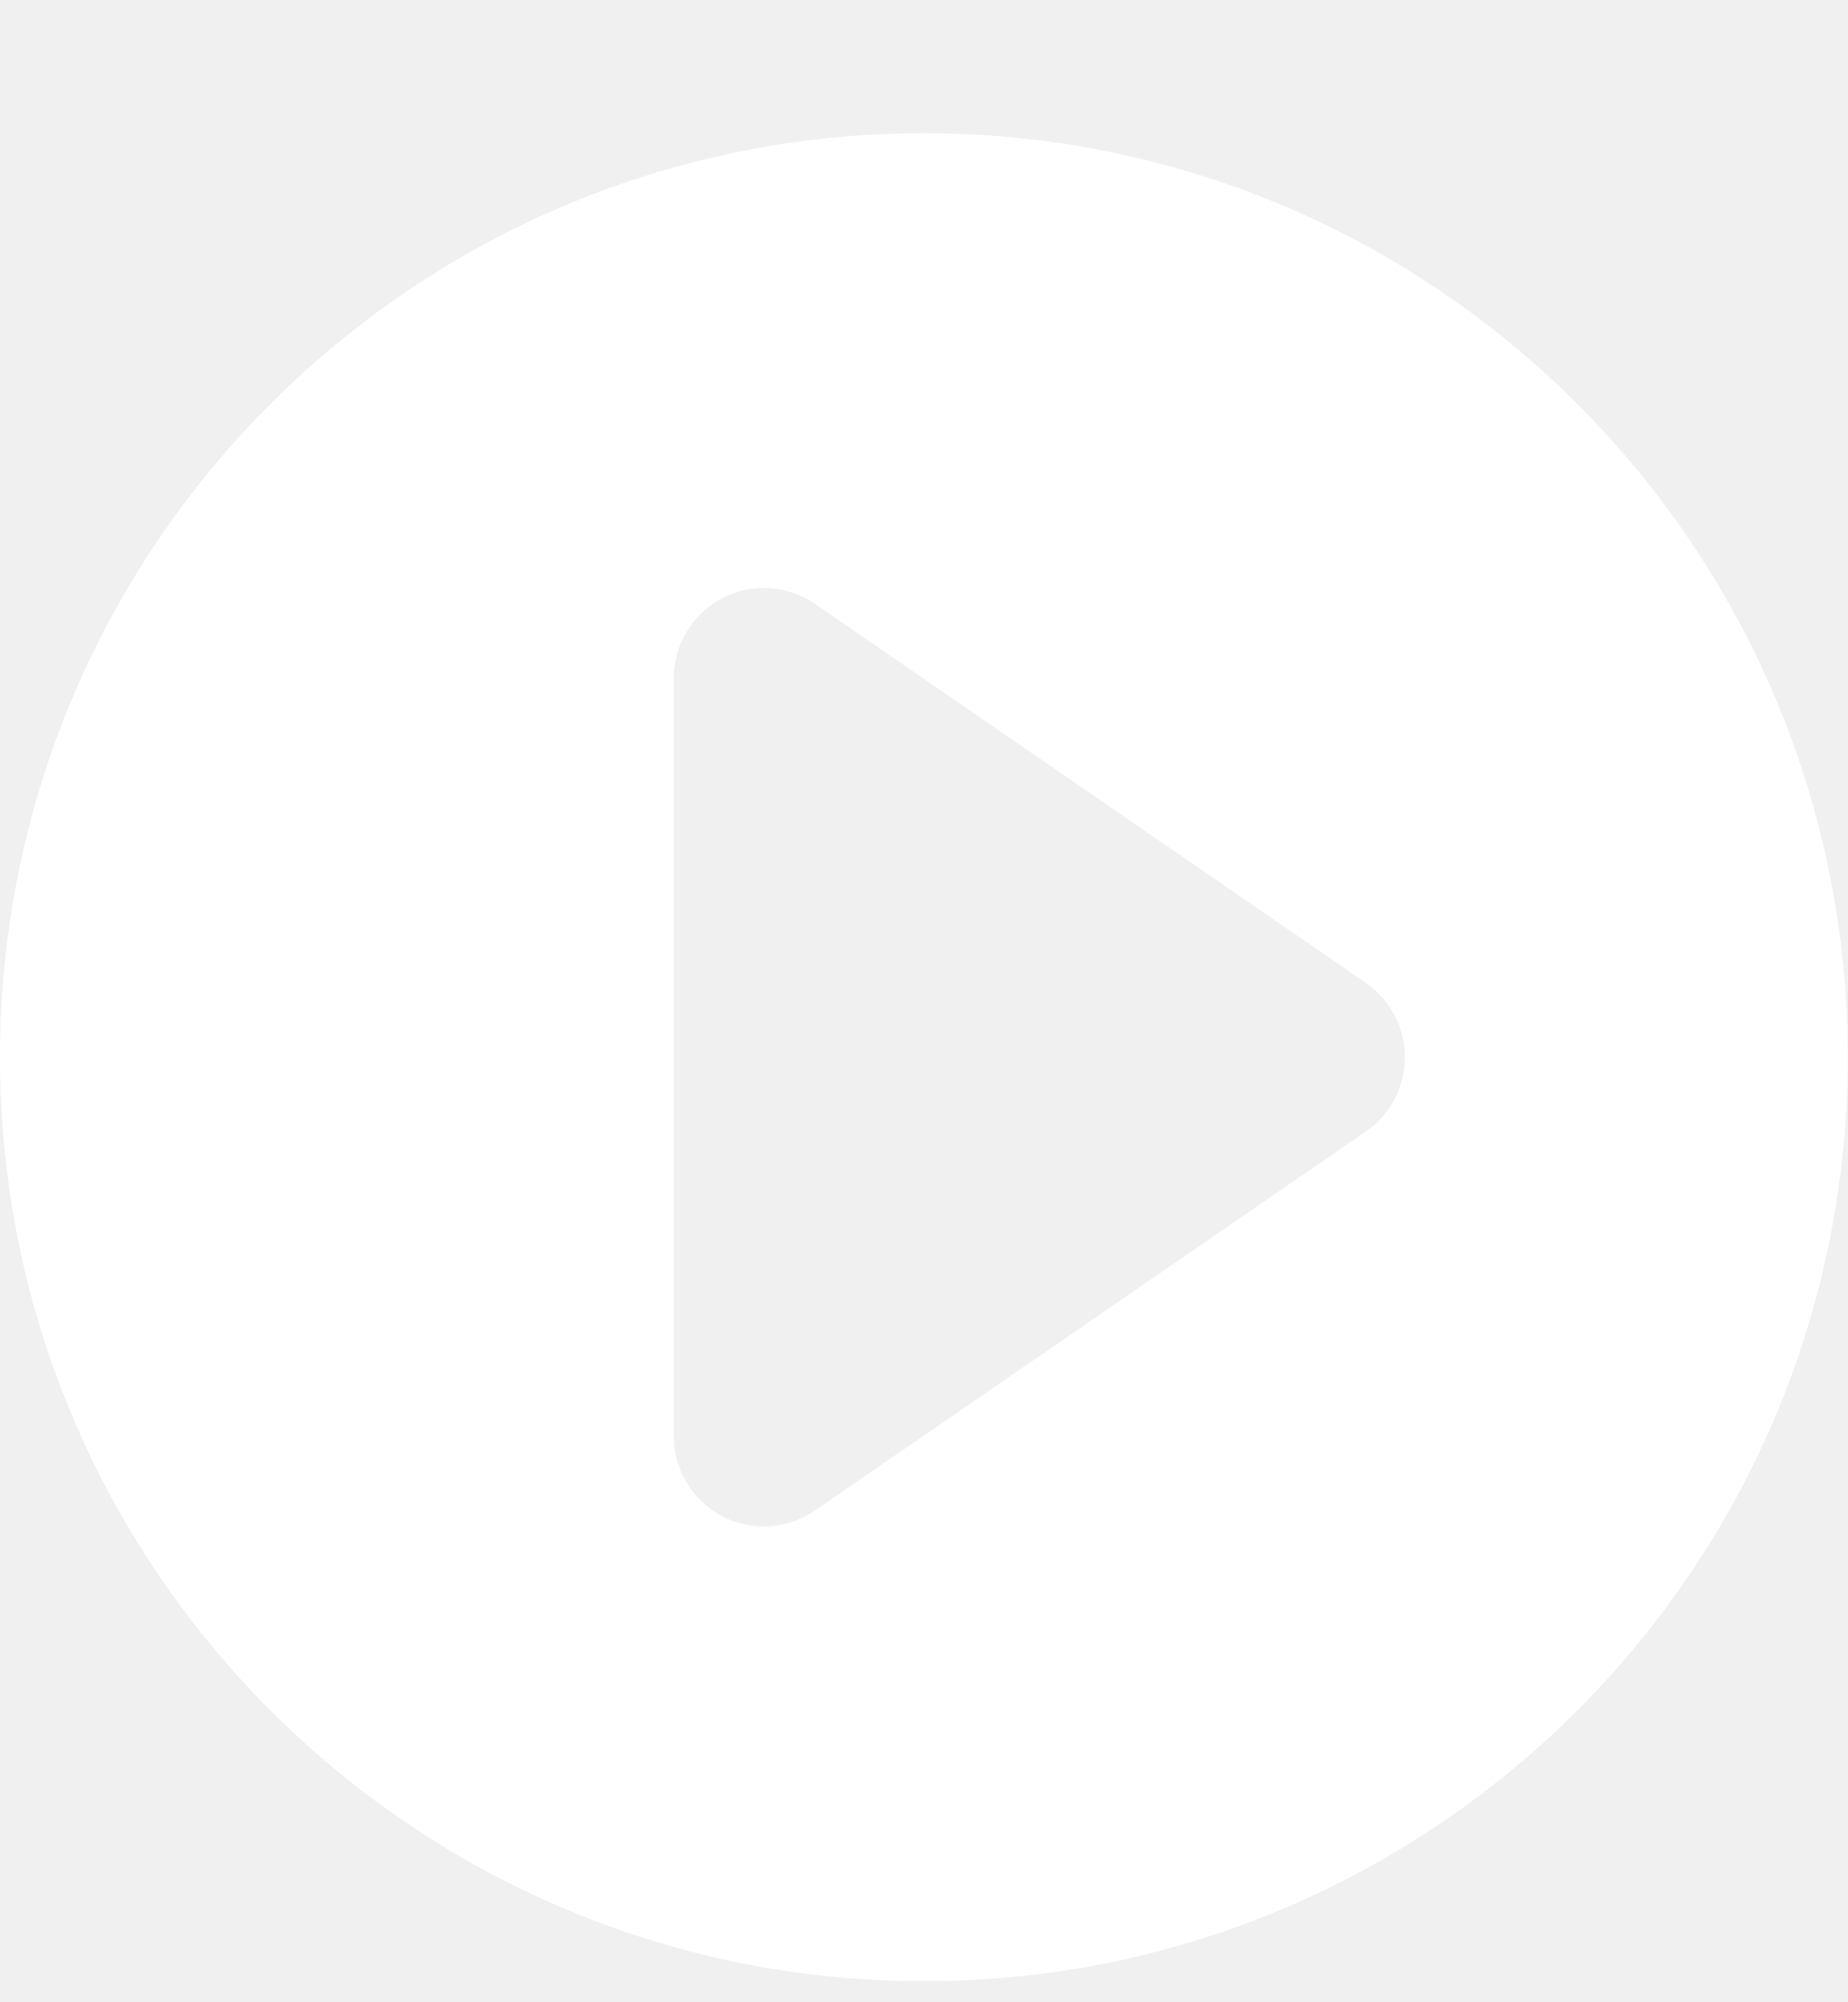
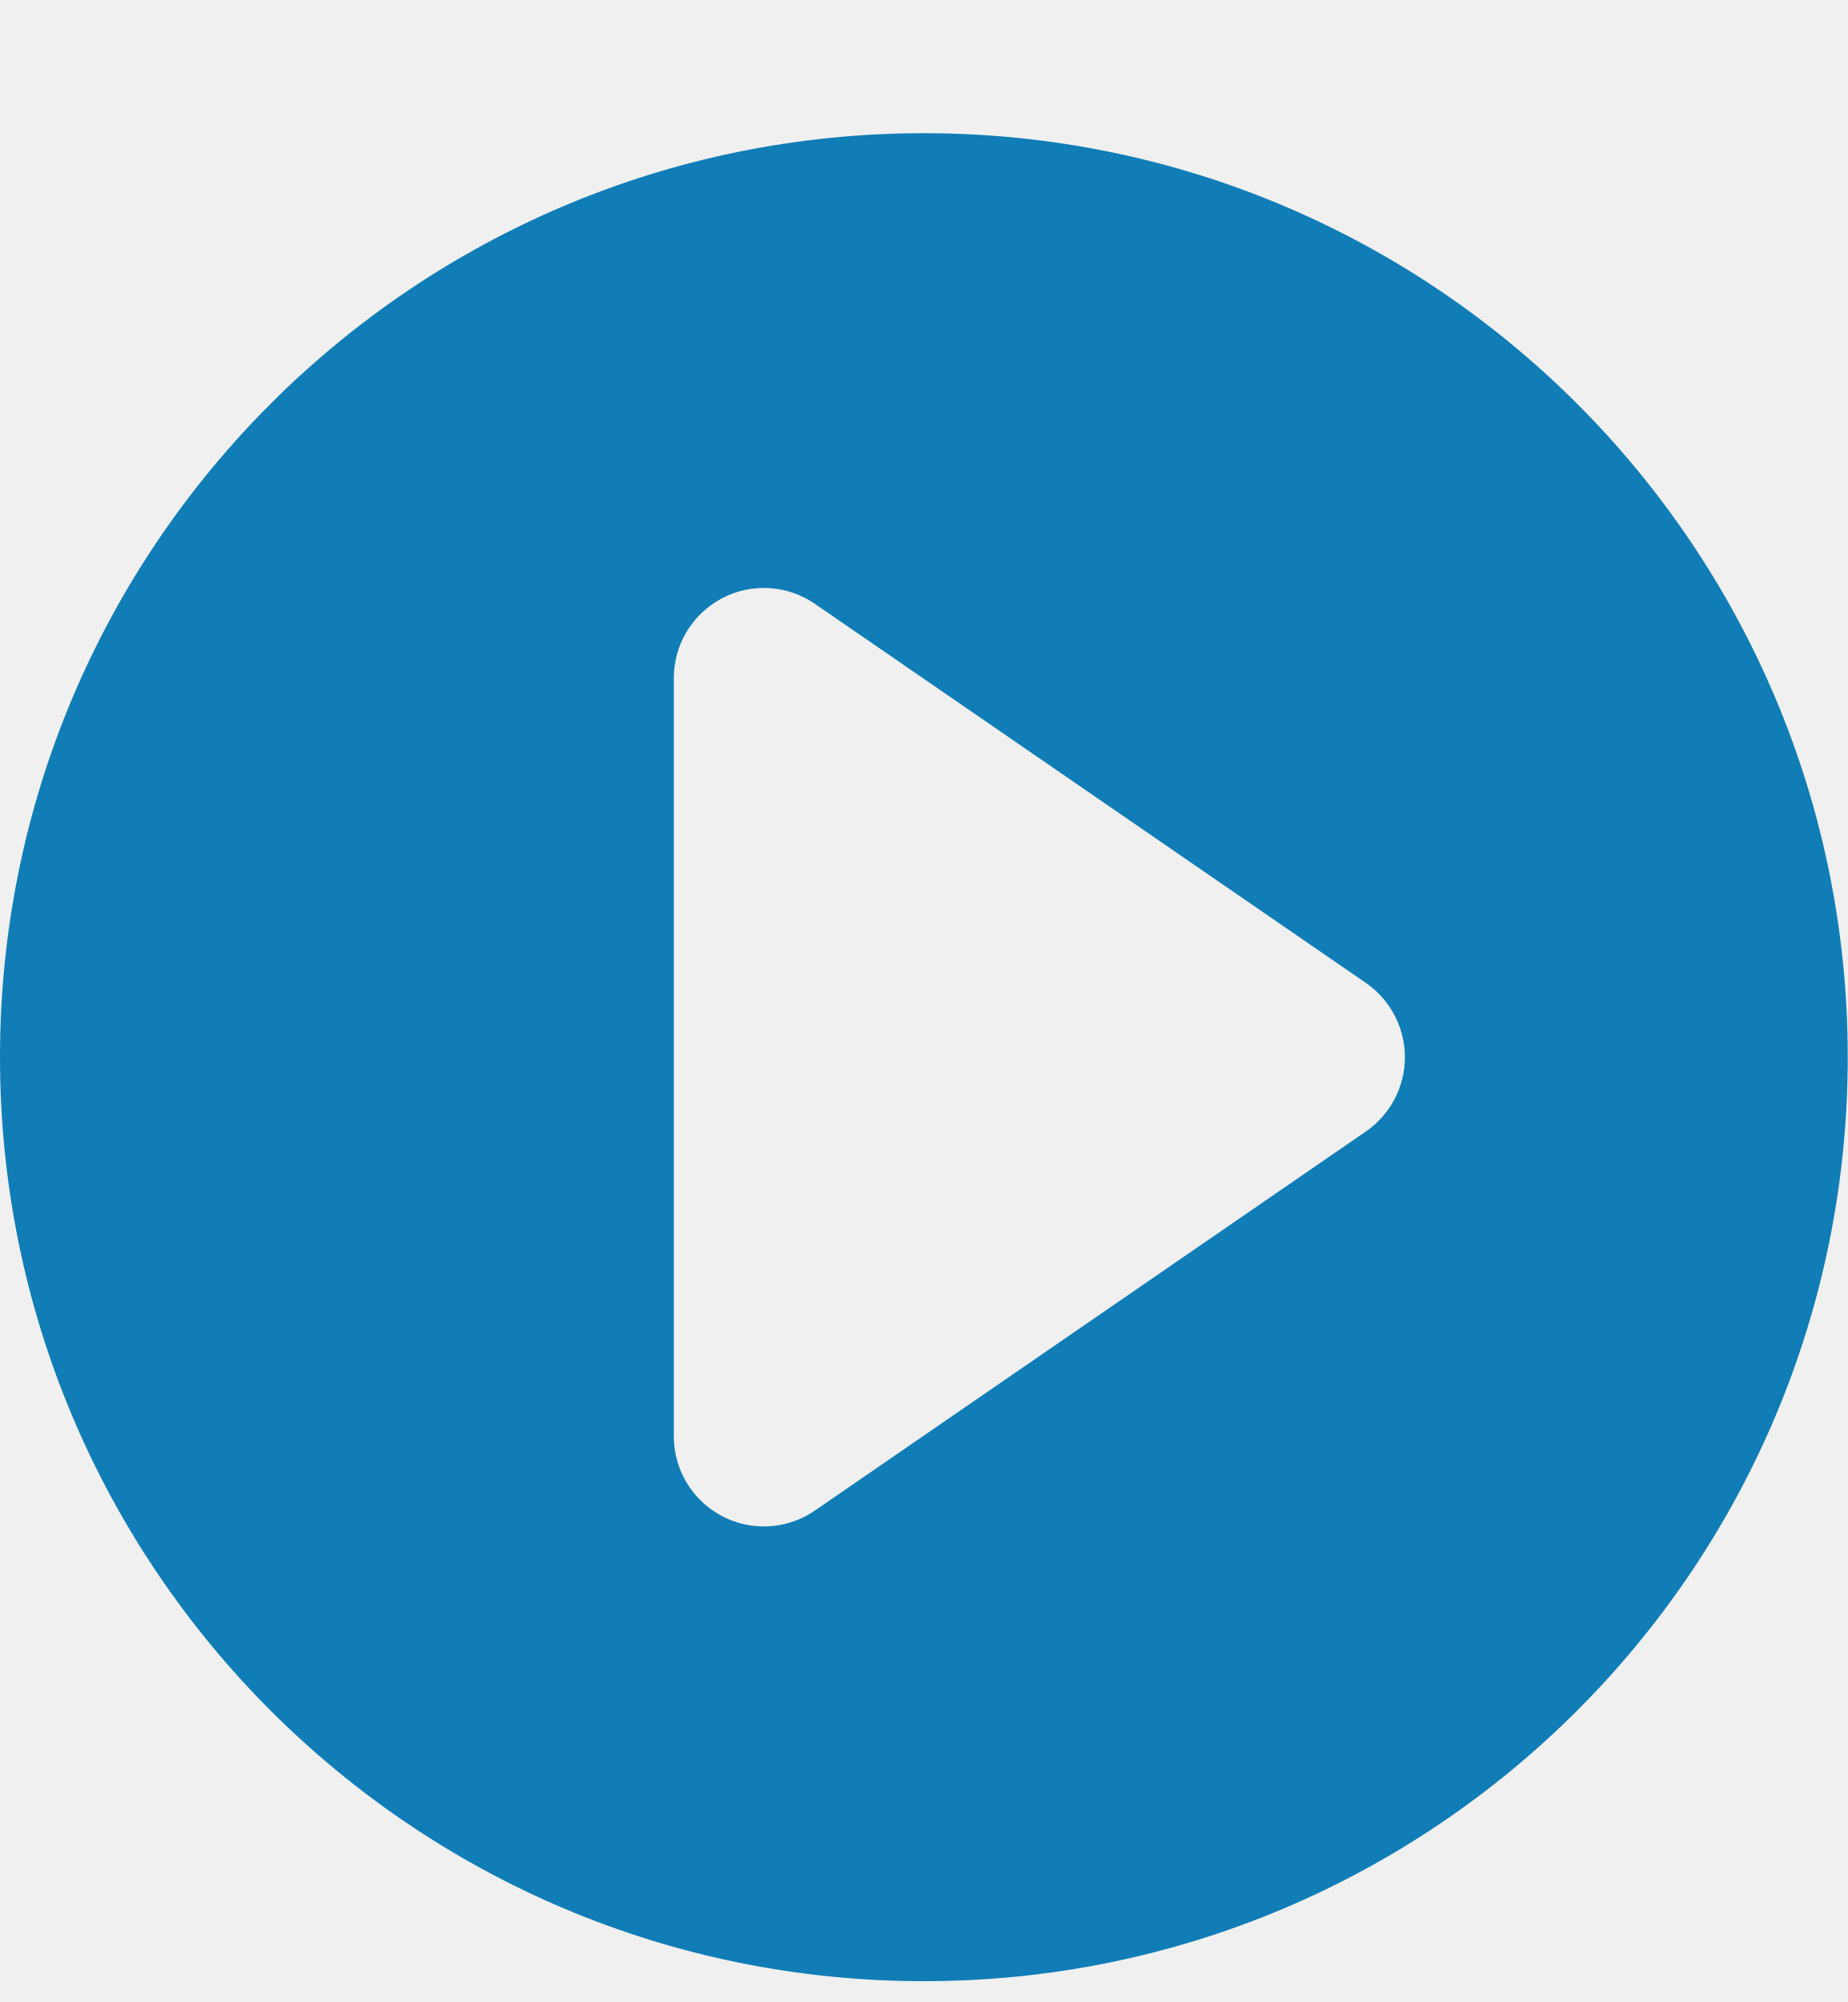
<svg xmlns="http://www.w3.org/2000/svg" width="12px" height="13px" viewBox="0 0 12 13" version="1.1">
  <g id="UX-356-Friendly-Device-Selection-Desktop-Improvements-v5" stroke="none" stroke-width="1" fill="none" fill-rule="evenodd">
-     <g id="A01" transform="translate(-398, -345)" fill="#FFFFFF">
+     <g id="A01" transform="translate(-398, -345)" fill="#107DB7">
      <g id="Group-7" transform="translate(398, 327.8649)">
        <g id="Group-6" transform="translate(0, 18)">
          <path d="M6,0 C2.686,0 0,2.686 0,6 C0,9.314 2.686,12 6,12 C9.314,12 12,9.314 12,6 C12,2.686 9.314,0 6,0 Z M8.871,6.482 L5.292,8.944 C5.193,9.012 5.077,9.047 4.96,9.047 C4.867,9.047 4.774,9.025 4.689,8.98 C4.496,8.878 4.376,8.679 4.376,8.462 L4.376,3.538 C4.376,3.321 4.496,3.122 4.689,3.02 C4.881,2.919 5.113,2.933 5.292,3.056 L8.871,5.518 C9.029,5.627 9.124,5.808 9.124,6 C9.124,6.192 9.029,6.373 8.871,6.482 Z" id="Shape" />
        </g>
      </g>
    </g>
  </g>
</svg>
